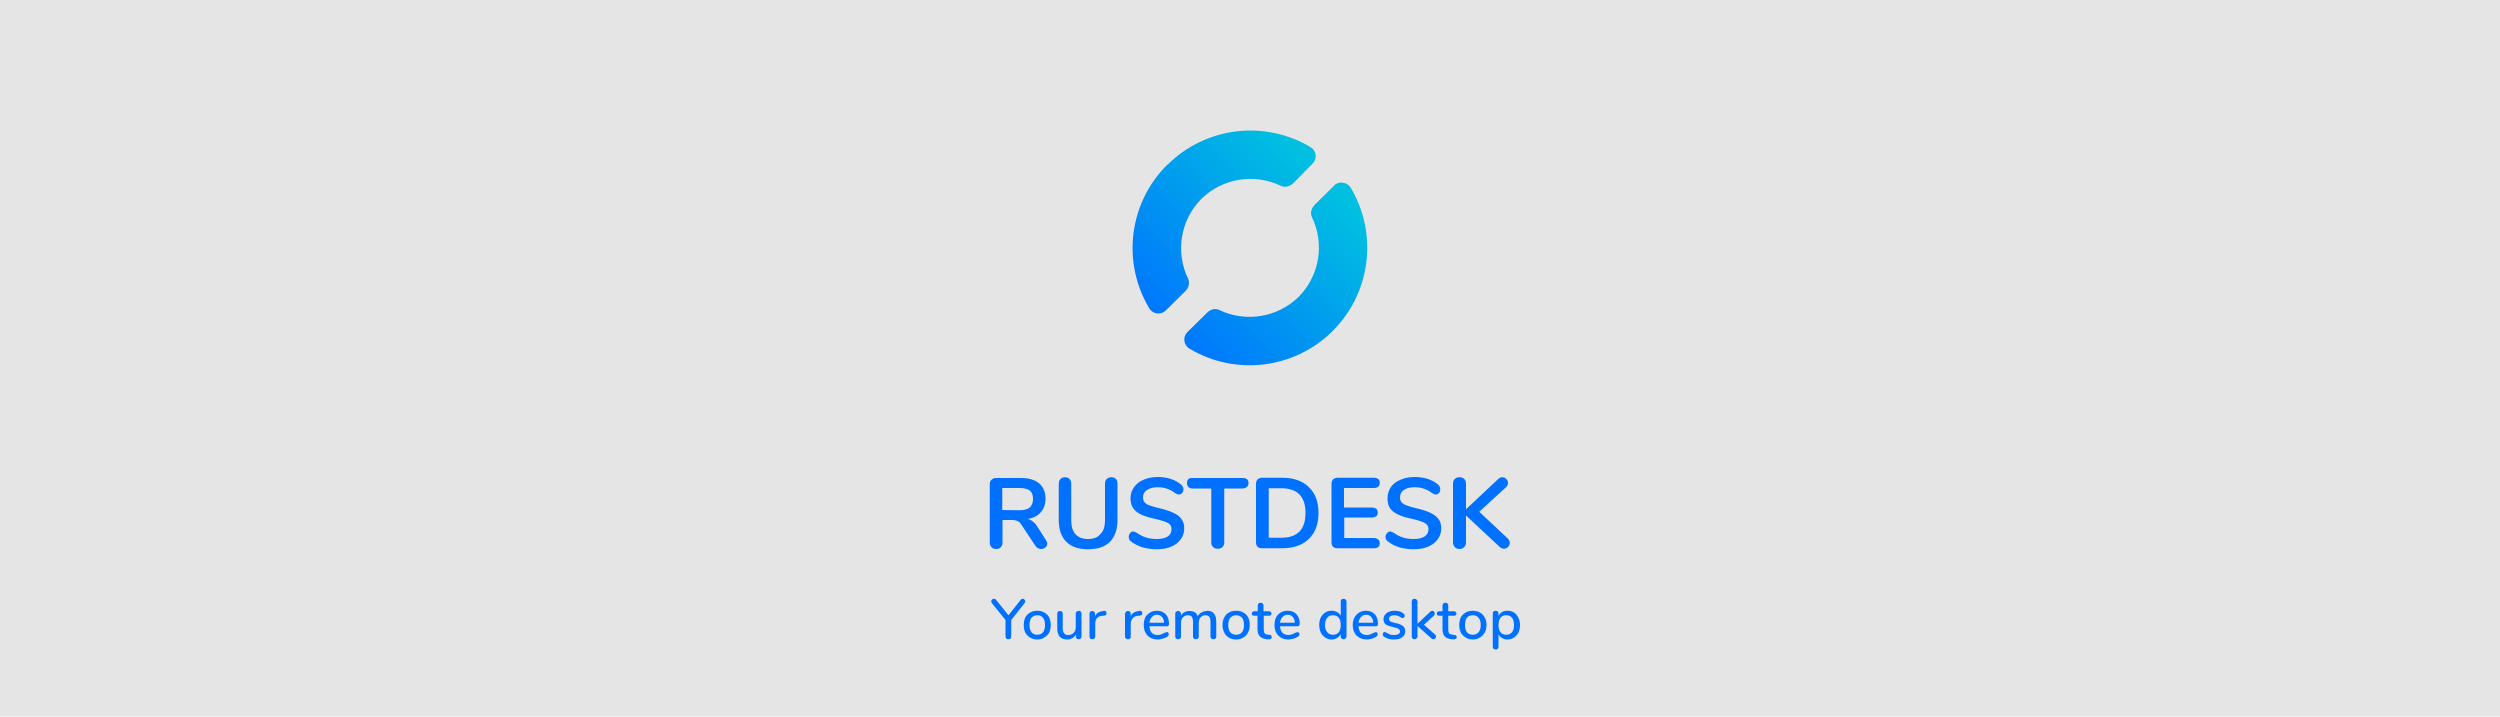
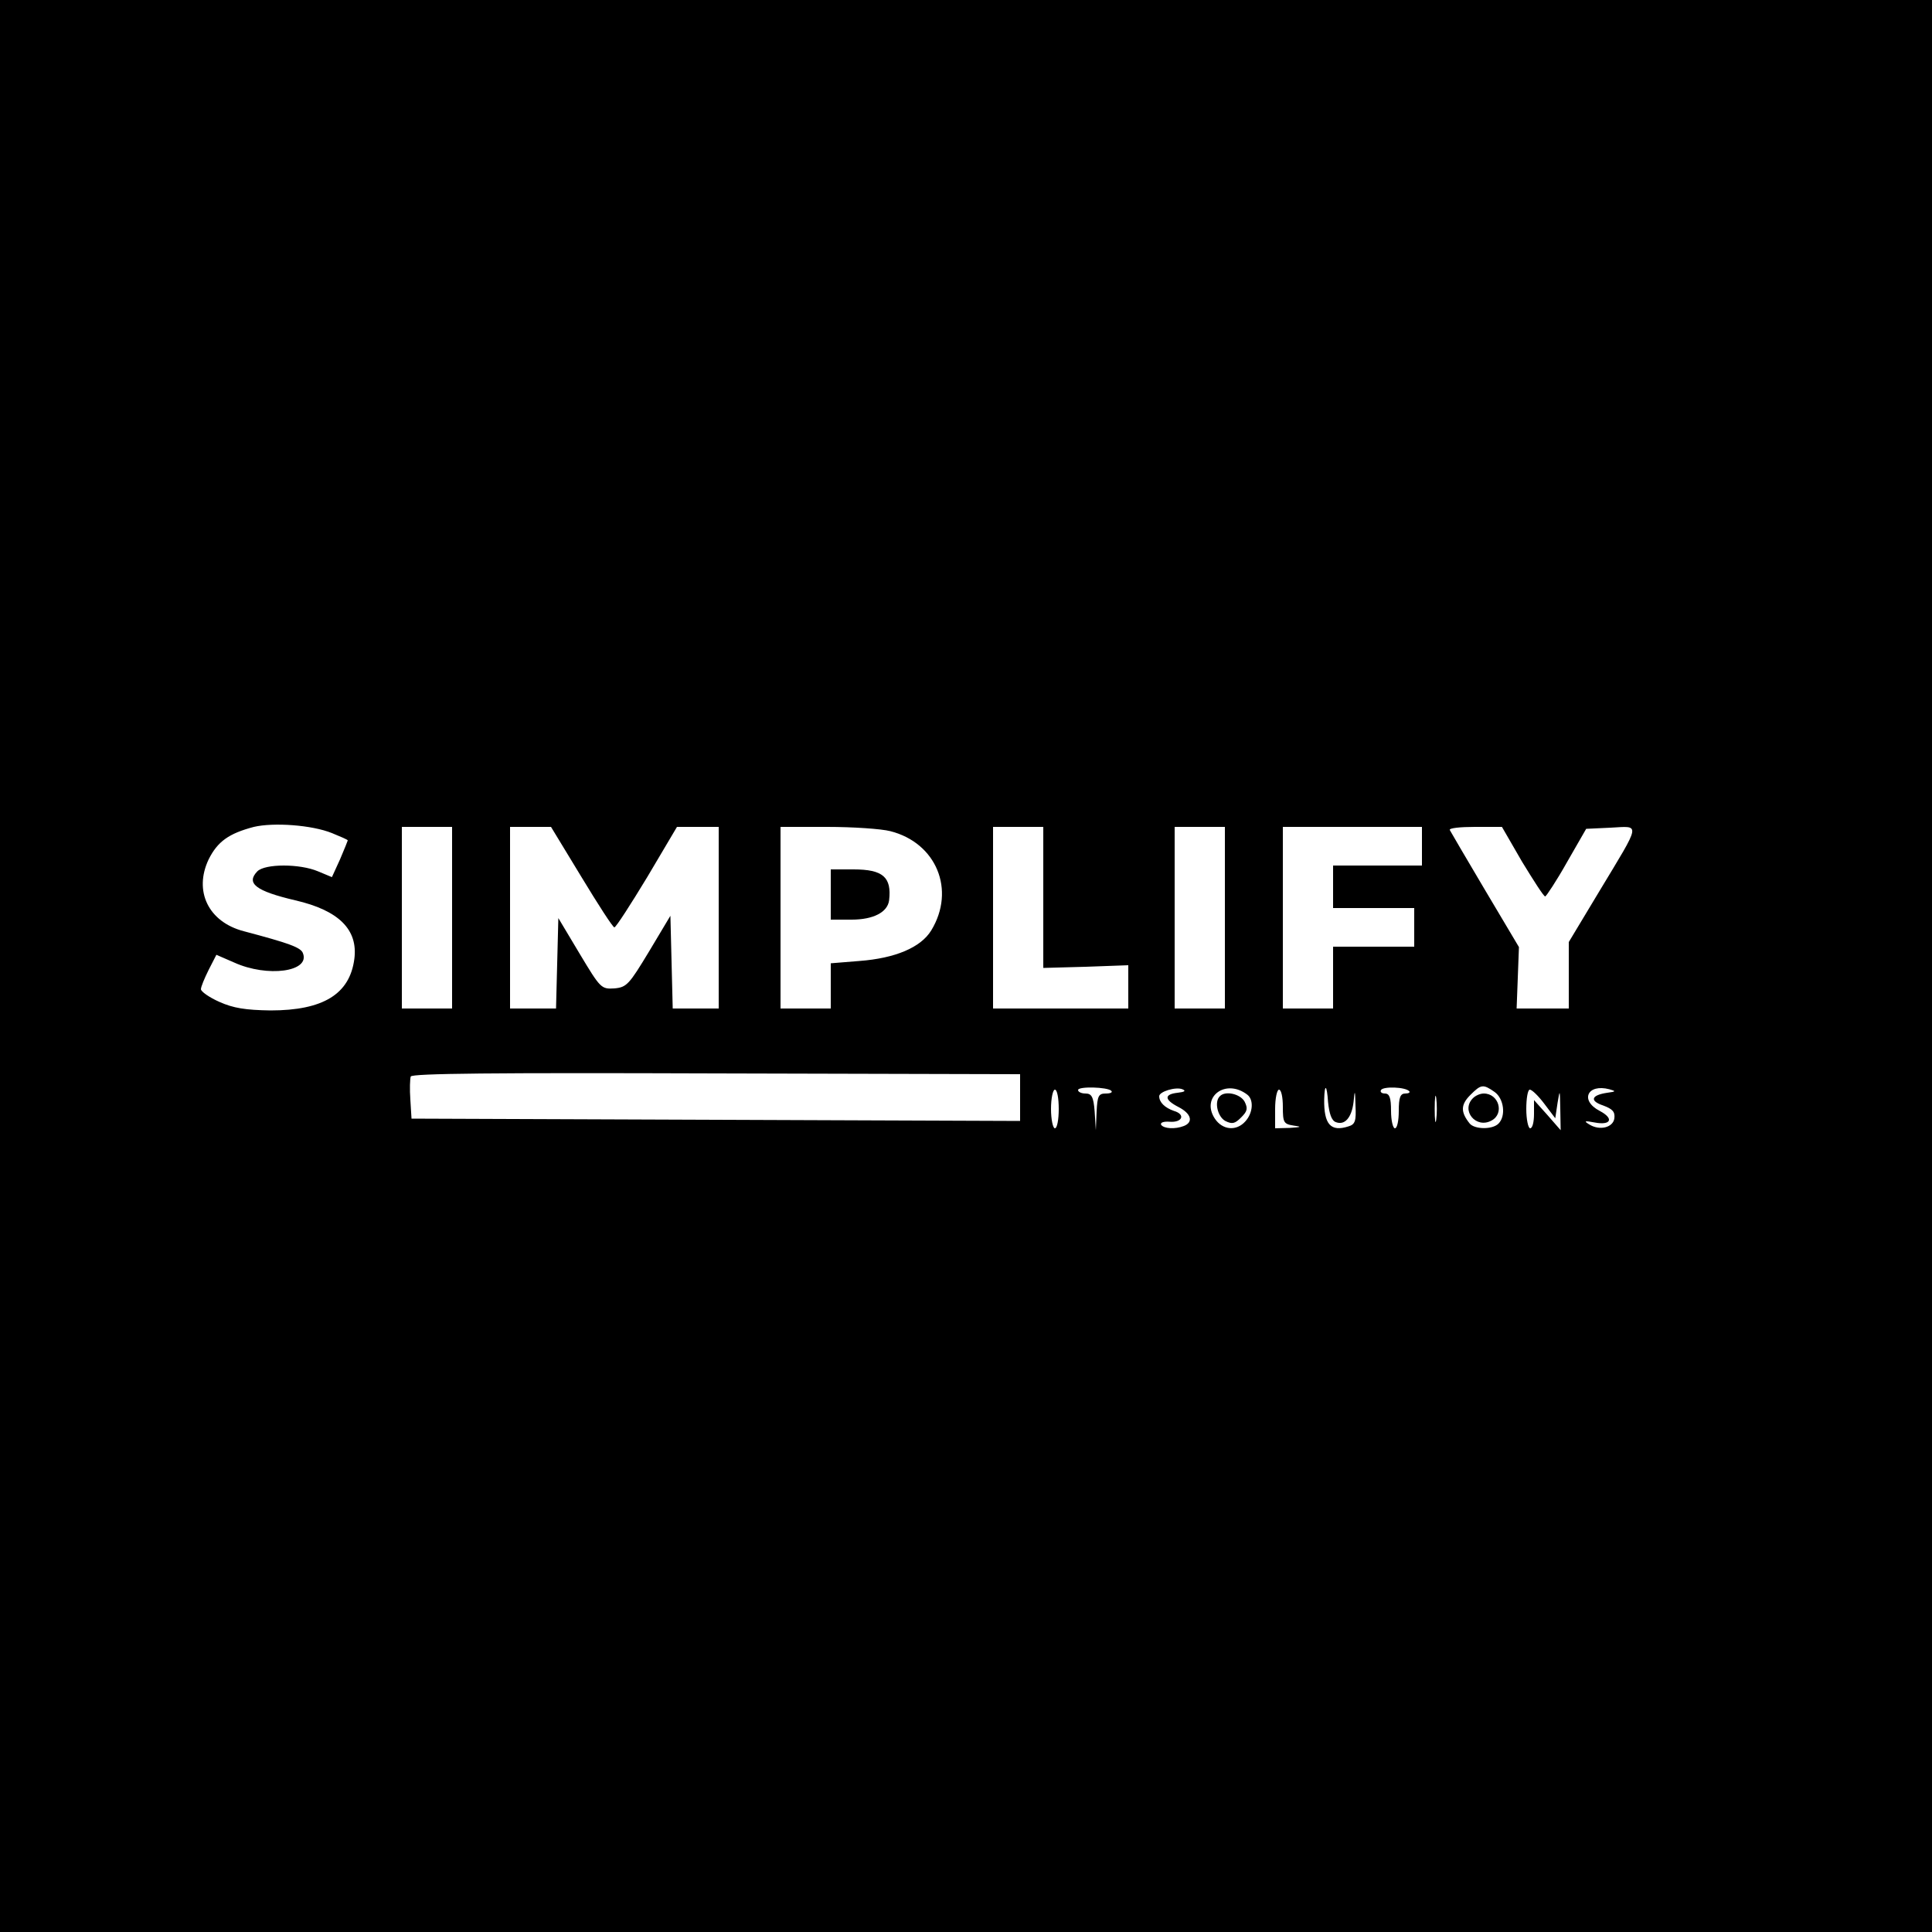
- <svg xmlns="http://www.w3.org/2000/svg" xmlns:xlink="http://www.w3.org/1999/xlink" xml:space="preserve" width="1000" height="286.6" style="clip-rule:evenodd;fill-rule:evenodd;stroke-linejoin:round;stroke-miterlimit:1.414">
-   <path d="M0 0h1000v286.6H0z" style="opacity:1;fill:#e5e5e5;fill-opacity:1;fill-rule:evenodd;stroke:none;stroke-width:.143px;stroke-linecap:butt;stroke-linejoin:miter;stroke-miterlimit:4;stroke-dasharray:none;stroke-dashoffset:0;stroke-opacity:1;marker:none" />
-   <defs>
-     <linearGradient xlink:href="#a" id="c" x1=".1" x2=".8" y1=".9" y2=".2" gradientTransform="matrix(94.00173 0 0 93.99768 453 52.2)" gradientUnits="userSpaceOnUse" />
-     <linearGradient id="a" x1=".1" x2=".8" y1=".9" y2=".2" gradientTransform="matrix(26.301 0 0 26.331 90.7 911.8)" gradientUnits="userSpaceOnUse">
-       <stop offset="0" stop-color="#004ba6" style="stop-color:#0071ff;stop-opacity:1" />
-       <stop offset="1" stop-color="#00bfe1" style="stop-color:#00bfe1;stop-opacity:1" />
-     </linearGradient>
-     <path id="b" d="M412.8 154.2h247V204h-247z" />
-   </defs>
-   <g style="clip-rule:evenodd;fill-rule:evenodd;stroke-linejoin:round;stroke-miterlimit:1.414">
-     <g style="font-size:40px;line-height:1.25;white-space:pre;shape-inside:url(#b);fill:#0071ff" transform="translate(-20 28.7)">
-       <path d="M438.4 187.4q.5.7.5 1.4 0 .9-.8 1.5-.7.6-1.7.6-.6 0-1.2-.3t-1-.9l-5.3-8q-.8-1.4-1.7-1.9-1-.5-2.4-.5H421v9q0 1.2-.7 1.9-.6.7-1.8.7-1.2 0-1.9-.7t-.7-2V165q0-1.2.7-1.8.7-.7 1.8-.7h10q4.8 0 7.3 2.2 2.5 2.1 2.5 6.1 0 3.3-1.9 5.4-1.8 2.1-5.2 2.7 1.2.3 2 1 1 .7 1.8 2zm-10.8-12q3 0 4.3-1.1 1.3-1.2 1.3-3.4 0-2.4-1.3-3.4-1.4-1-4.3-1h-6.7v8.8zm27.7 15.6q-5.8 0-8.8-3-3-3-3-8.8v-14.4q0-1.2.7-1.9.6-.7 1.8-.7 1.2 0 1.8.7.7.7.7 1.9v14.7q0 3.6 1.7 5.5 1.8 1.9 5 1.9 3.4 0 5-2 1.8-1.8 1.8-5.4v-14.7q0-1.2.7-1.9t1.8-.7q1.2 0 1.9.7.6.7.6 1.9v14.4q0 5.7-3 8.8-3 3-8.7 3zm27.4 0q-3 0-5.8-.8-2.7-.9-4.5-2.3-.9-.6-.9-1.9 0-.8.5-1.4.5-.7 1.2-.7t1.6.6q1.8 1.2 3.6 1.8 2 .6 4.2.6 3 0 4.5-1t1.5-3q0-1.6-1.4-2.4-1.5-.8-4.9-1.6-3.5-.7-5.7-1.7t-3.3-2.6q-1.1-1.5-1.1-4 0-2.4 1.4-4.4 1.4-2 3.8-3 2.6-1.1 5.7-1.1 5.7 0 9.3 3 .5.4.7.9.3.4.3 1 0 .9-.6 1.5-.4.6-1.1.6l-.8-.1-.9-.5q-1.6-1.2-3.2-1.7-1.5-.6-3.7-.6-2.7 0-4.3 1.1-1.6 1-1.6 3 0 1.7 1.4 2.6 1.4.8 4.8 1.6 3.5.8 5.7 1.8 2.3 1 3.4 2.5 1.2 1.5 1.2 3.8 0 2.5-1.4 4.4-1.3 1.9-3.9 3-2.4 1-5.7 1zm24.4-.2q-1.2 0-1.9-.7t-.7-1.8v-21.6h-7.3q-2.4 0-2.4-2.2t2.4-2H517q2.4 0 2.4 2t-2.4 2.2h-7.3v21.6q0 1.1-.7 1.8t-1.9.7zm17.8-.2q-1.2 0-1.9-.6-.6-.7-.6-1.8v-23.3q0-1.2.6-1.8.7-.7 1.9-.7h8q6.8 0 10.6 3.7 3.9 3.7 3.9 10.4t-3.9 10.4q-3.8 3.7-10.7 3.7zm7.6-4.2q9.7 0 9.7-9.9t-9.7-9.9h-5v19.8zm22.5 4.2q-1.1 0-1.8-.6-.6-.7-.6-1.8v-23.3q0-1.2.6-1.8.7-.7 1.8-.7h14.5q1.1 0 1.8.5.6.6.6 1.5 0 1-.6 1.6-.7.5-1.8.5h-11.9v7.8h11q1.2 0 1.9.5.6.5.6 1.5t-.6 1.5-1.8.5h-11v8.2h11.8q1.1 0 1.8.6.6.5.6 1.5t-.6 1.5-1.8.5zm30.5.4q-3.1 0-5.9-.8-2.7-.9-4.4-2.3-1-.6-1-1.9 0-.8.6-1.4.5-.7 1.2-.7t1.6.6q1.7 1.2 3.6 1.8 1.9.6 4.2.6 2.9 0 4.4-1 1.6-1 1.6-3 0-1.6-1.5-2.4-1.4-.8-4.8-1.6-3.5-.7-5.7-1.7t-3.4-2.6q-1-1.5-1-4 0-2.4 1.3-4.4 1.4-2 3.9-3 2.5-1.1 5.6-1.1 5.8 0 9.4 3 .5.4.7.9.2.4.2 1 0 .9-.5 1.5t-1.2.6l-.7-.1-.9-.5q-1.6-1.2-3.2-1.7-1.5-.6-3.8-.6-2.7 0-4.3 1.1-1.5 1-1.5 3 0 1.7 1.4 2.6 1.4.8 4.7 1.6 3.6.8 5.8 1.8 2.2 1 3.4 2.5 1.2 1.5 1.2 3.8 0 2.5-1.4 4.4-1.4 1.9-3.9 3-2.5 1-5.7 1zm37.6-4.3q.8.8.8 1.8 0 .9-.7 1.6-.7.7-1.6.7-1 0-1.9-.9l-13.3-12.4v10.8q0 1.1-.7 1.8-.7.8-1.9.8t-1.9-.8q-.7-.7-.7-1.8v-23.5q0-1.2.7-1.9t1.9-.7q1.2 0 1.9.7t.7 1.9V175l12.9-12.1q.7-.7 1.6-.7 1 0 1.6.7.7.7.7 1.6t-.8 1.7l-10.7 9.8z" aria-label="RUSTDESK" style="font-weight:700;font-family:Nunito;-inkscape-font-specification:&quot;Nunito Bold&quot;" />
-     </g>
-     <g style="font-size:22.667px;line-height:1.25;fill:#0071ff">
-       <path d="M390.8 212.4q.3-.4.7-.4.5 0 .8.3.3.4.3.8t-.3.7l-5.3 6.7v6.5q0 .6-.4 1-.3.2-.8.2t-.8-.3q-.3-.3-.3-.9v-6.5l-5.4-6.7q-.3-.3-.3-.7 0-.5.3-.8.4-.3.8-.3.5 0 .8.4l5 6.2zm6.6 15.9q-1.6 0-2.9-.8-1.2-.7-1.9-2-.6-1.3-.6-3t.6-3q.7-1.3 2-2 1.2-.7 2.8-.7t2.8.7q1.3.7 2 2 .6 1.3.6 3t-.6 3q-.7 1.3-2 2-1.2.8-2.8.8zm0-1.9q1.5 0 2.3-1 .8-1 .8-2.9t-.8-2.9q-.8-1-2.3-1t-2.3 1q-.8 1-.8 3 0 1.8.8 2.8.8 1 2.3 1zm16.5-9.6q.6 0 .9.3.3.3.3.8v9.2q0 .5-.3.8-.4.3-.9.3t-.8-.3q-.2-.3-.2-.7v-.9q-.6 1-1.5 1.5-1 .5-2 .5-4 0-4-4.5V218q0-.5.2-.8.3-.3.9-.3.5 0 .8.3.3.3.3.8v5.9q0 1.3.6 2 .5.6 1.6.6 1.4 0 2.2-.9.8-.8.8-2.3V218q0-.5.3-.8.3-.3.8-.3zm10.2 0q1 0 1 1 0 .4-.2.7-.2.2-.9.3h-.6q-1.5.2-2.2 1-.6 1-.6 2.1v5.2q0 .6-.4.8-.3.3-.8.3t-.8-.3q-.3-.2-.3-.8V218q0-.5.3-.8.3-.3.8-.3t.8.3q.3.3.3.8v1q.4-1 1.3-1.5t2-.6zm14.3 0q1 0 1 1 0 .4-.2.7l-.9.3h-.7q-1.4.2-2 1-.8 1-.8 2.1v5.2q0 .6-.3.8-.3.3-.8.3t-.8-.3q-.4-.2-.4-.8V218q0-.5.4-.8.3-.3.8-.3t.8.3q.3.3.3.8v1q.4-1 1.3-1.5.8-.5 2-.6zm10.9 8.5q.3 0 .5.3.2.2.2.6 0 .6-.8 1.1-.8.5-1.8.7-.9.3-1.7.3-2.7 0-4.2-1.6-1.5-1.5-1.5-4.2 0-1.7.6-3 .7-1.3 2-2 1.1-.7 2.7-.7 2.2 0 3.5 1.4 1.3 1.4 1.3 3.8 0 1-.8 1h-7q.2 3.5 3.3 3.5.9 0 1.5-.3l1.3-.6.4-.1.5-.2zm-4-6.9q-1.3 0-2 .9-.9.8-1 2.3h5.8q0-1.5-.8-2.3-.7-.9-2-.9zm20-1.6q3.7 0 3.7 4.4v6q0 .4-.3.7-.3.3-.8.3t-.9-.3q-.3-.3-.3-.8v-5.9q0-1.3-.5-2-.5-.6-1.5-.6-1.3 0-2 .9-.7.8-.7 2.3v5.3q0 .5-.3.8-.4.3-.9.3t-.8-.3q-.3-.3-.3-.8v-5.9q0-1.3-.5-2-.5-.6-1.6-.6-1.2 0-2 .9-.7.8-.7 2.3v5.3q0 .5-.3.8-.3.3-.8.3t-.9-.3q-.3-.3-.3-.8V218q0-.5.3-.8.4-.3.9-.3.4 0 .7.3.4.3.4.8v.8q.5-1 1.3-1.4 1-.5 2-.5 1.3 0 2.2.5.8.5 1.2 1.6.5-1 1.5-1.5 1-.6 2.2-.6zm11.7 11.5q-1.7 0-3-.8-1.2-.7-1.8-2-.7-1.3-.7-3t.7-3q.6-1.3 1.9-2 1.2-.7 2.9-.7t2.8.7q1.3.7 2 2 .6 1.3.6 3t-.7 3q-.6 1.3-1.9 2-1.2.8-2.8.8zm0-1.9q1.5 0 2.3-1 .8-1 .8-2.9t-.8-2.9q-.9-1-2.3-1t-2.4 1q-.8 1-.8 3 0 1.8.8 2.8.8 1 2.4 1zm13.3 0q.5.1.7.3.2.2.2.6 0 .5-.3.7-.4.3-1 .2h-.7q-1.8-.2-2.7-1.1-1-1-1-3v-5.3h-1.3q-1 0-1-.9 0-.4.3-.6.3-.3.7-.3h1.4v-2.3q0-.5.3-.8.3-.3.8-.3t.9.3q.3.3.3.8v2.3h2.2q.5 0 .7.3.3.2.3.6 0 .4-.3.7-.2.2-.7.2H488v5.5q0 1 .4 1.6.5.4 1.4.5zm11.2-1q.4 0 .6.2.2.2.2.6 0 .6-.8 1.1-.8.5-1.8.7-1 .3-1.8.3-2.6 0-4.1-1.6-1.5-1.5-1.5-4.2 0-1.7.6-3 .7-1.3 1.9-2t2.8-.7q2.2 0 3.5 1.4 1.3 1.4 1.3 3.8 0 1-.9 1h-7q.3 3.5 3.4 3.5.9 0 1.5-.3l1.3-.6.3-.1.5-.2zm-3.9-7q-1.3 0-2.1.9-.8.8-1 2.3h5.9q0-1.5-.8-2.3-.7-.9-2-.9zm22.3-6.4q.5 0 .8.3.4.3.4.8v14q0 .5-.4.8-.3.3-.8.3t-.8-.3q-.3-.3-.3-.8v-1q-.5 1-1.5 1.6-1 .6-2.2.6-1.4 0-2.5-.8-1.1-.7-1.8-2-.6-1.3-.6-3 0-1.8.6-3 .7-1.3 1.8-2 1-.7 2.5-.7 1.3 0 2.2.5 1 .5 1.5 1.5V213q0-.4.3-.7.3-.3.8-.3zm-4.2 14.4q1.5 0 2.3-1 .8-1 .8-2.9t-.8-2.9q-.8-1-2.3-1t-2.3 1q-.9 1-.9 2.9 0 1.8.9 2.9.8 1 2.3 1zm17.2-1q.3 0 .5.2t.2.6q0 .6-.8 1.1-.8.5-1.7.7-1 .3-1.8.3-2.6 0-4.2-1.6-1.5-1.5-1.5-4.2 0-1.7.7-3t1.9-2q1.2-.7 2.7-.7 2.2 0 3.5 1.4 1.3 1.4 1.3 3.8 0 1-.8 1h-7q.2 3.5 3.4 3.5.8 0 1.4-.3.7-.2 1.3-.6l.4-.1.5-.2zm-4-7q-1.2 0-2 .9-.8.8-1 2.3h5.9q-.1-1.5-.8-2.3-.7-.9-2-.9zm11.2 9.9q-2.3 0-3.8-1-.4-.2-.6-.5l-.1-.6q0-.4.2-.6.2-.3.5-.3t1 .4l1.2.6q.7.2 1.7.2t1.7-.4q.6-.4.6-1 0-.5-.3-.8-.2-.3-.8-.5l-1.7-.5q-2-.4-3-1.1-.8-.8-.8-2 0-1 .6-1.8t1.6-1.2q1-.4 2.2-.4 1 0 1.8.2.9.2 1.5.7.8.5.8 1.1 0 .4-.3.7-.2.2-.5.2h-.4q-.2 0-.5-.4l-1.2-.5q-.5-.2-1.3-.2-1 0-1.5.4-.6.4-.6 1 0 .7.5 1 .6.4 2 .7 1.6.3 2.4.8.9.4 1.2 1 .4.6.4 1.5 0 1.5-1.2 2.4-1.2.9-3.3.9zm16.4-2q.4.3.4.8t-.3.8q-.3.3-.7.3-.5 0-.8-.3l-5.6-5v4.2q0 .5-.4.8-.3.3-.8.3t-.8-.3q-.3-.3-.3-.8v-14q0-.5.3-.8.3-.3.8-.3t.8.3q.4.3.4.8v8.9l5.1-4.8q.4-.4.8-.4t.7.3q.3.4.3.8t-.3.8l-4 3.7zm7.7.2q.5 0 .7.2.3.2.3.6 0 .5-.4.7-.3.3-1 .2h-.6q-1.9-.2-2.8-1.1-.9-1-.9-3v-5.3h-1.3q-1 0-1-.9 0-.4.2-.6.3-.3.8-.3h1.3v-2.3q0-.5.3-.8.3-.3.9-.3.5 0 .8.3.3.3.3.8v2.3h2.3q.4 0 .7.3.3.2.3.6 0 .4-.3.7-.3.2-.7.2h-2.3v5.5q0 1 .4 1.6.5.4 1.4.5zm7.4 1.8q-1.6 0-2.8-.8-1.3-.7-2-2-.6-1.3-.6-3t.6-3q.7-1.3 2-2 1.2-.7 2.8-.7t2.9.7q1.2.7 1.9 2t.7 3q0 1.7-.7 3t-2 2q-1.1.8-2.8.8zm0-1.9q1.5 0 2.3-1 .9-1 .9-2.9t-.9-2.9q-.8-1-2.3-1t-2.3 1q-.8 1-.8 3 0 1.8.8 2.8.8 1 2.3 1zm14-9.6q1.4 0 2.5.7t1.7 2q.7 1.3.7 3 0 1.8-.6 3t-1.8 2q-1.1.8-2.6.8-1.2 0-2.2-.6-.9-.5-1.4-1.5v5q0 .5-.3.8-.3.3-.8.3t-.9-.3q-.3-.3-.3-.8v-13.3q0-.5.3-.8.3-.3.9-.3.5 0 .8.3.3.3.3.8v1q.5-1 1.4-1.6 1-.5 2.2-.5zm-.6 9.6q1.5 0 2.3-1 .8-1 .8-2.8 0-2-.8-3t-2.3-1q-1.5 0-2.3 1-.8 1-.8 3 0 1.8.8 2.8.8 1 2.3 1z" aria-label="Your remote desktop" style="font-weight:600;font-family:Nunito;-inkscape-font-specification:&quot;Nunito Semi-Bold&quot;" transform="translate(17.5 27.5)" />
-     </g>
+ <svg xmlns="http://www.w3.org/2000/svg" version="1.0" width="500pt" height="500pt" viewBox="0 0 500 500" preserveAspectRatio="xMidYMid meet">
+   <g transform="translate(0,500) scale(0.1,-0.1)" fill="#000000" stroke="none">
+     <path d="M0 2500 l0 -2500 2500 0 2500 0 0 2500 0 2500 -2500 0 -2500 0 0 -2500z m859 344 c22 -9 41 -17 41 -19 0 -1 -9 -23 -20 -49 l-21 -46 -36 15 c-47 20 -137 20 -157 0 -30 -31 -4 -51 98 -75 113 -26 163 -76 153 -152 -12 -91 -81 -133 -217 -133 -65 1 -96 6 -132 22 -27 12 -48 27 -48 33 0 6 9 28 20 50 l20 39 46 -20 c86 -39 197 -24 178 24 -5 15 -36 26 -153 57 -92 24 -130 104 -91 186 23 46 52 67 117 84 51 12 150 5 202 -16z m311 -219 l0 -235 -65 0 -65 0 0 235 0 235 65 0 65 0 0 -235z m335 105 c43 -71 81 -130 85 -130 4 0 42 59 85 130 l77 130 54 0 54 0 0 -235 0 -235 -60 0 -59 0 -3 120 -3 120 -55 -92 c-52 -86 -58 -93 -90 -96 -34 -2 -36 0 -90 90 l-55 92 -3 -117 -3 -117 -59 0 -60 0 0 235 0 235 53 0 53 0 79 -130z m799 119 c119 -30 170 -152 106 -257 -27 -44 -93 -72 -186 -79 l-74 -6 0 -58 0 -59 -65 0 -65 0 0 235 0 235 121 0 c66 0 140 -5 163 -11z m396 -171 l0 -183 110 3 110 4 0 -56 0 -56 -175 0 -175 0 0 235 0 235 65 0 65 0 0 -182z m470 -53 l0 -235 -65 0 -65 0 0 235 0 235 65 0 65 0 0 -235z m510 185 l0 -50 -115 0 -115 0 0 -55 0 -55 105 0 105 0 0 -50 0 -50 -105 0 -105 0 0 -80 0 -80 -65 0 -65 0 0 235 0 235 180 0 180 0 0 -50z m259 -40 c30 -49 56 -90 60 -90 3 1 29 40 56 88 l50 87 64 3 c77 4 79 16 -29 -163 l-80 -133 0 -86 0 -86 -67 0 -68 0 3 79 3 80 -88 148 c-48 81 -89 151 -91 155 -2 5 27 8 65 8 l70 0 52 -90z m-1299 -610 l0 -61 -787 3 -788 3 -3 49 c-2 27 -1 54 1 60 3 8 215 10 791 8 l786 -2 0 -60z m236 17 c4 -4 -2 -7 -14 -7 -19 0 -22 -6 -24 -47 l-2 -48 -3 48 c-3 39 -8 47 -24 47 -10 0 -19 4 -19 9 0 10 76 8 86 -2z m172 -5 c-36 -4 -35 -18 2 -37 33 -17 39 -39 14 -49 -23 -9 -52 -7 -59 3 -3 6 7 9 21 8 34 -3 43 19 12 28 -23 8 -38 22 -38 38 0 12 43 25 60 18 10 -4 6 -7 -12 -9z m180 -5 c17 -13 15 -47 -5 -69 -23 -26 -59 -23 -79 7 -37 56 28 105 84 62z m229 -71 c23 -9 41 11 46 52 3 33 4 33 5 -10 2 -39 -1 -48 -18 -53 -46 -15 -64 5 -63 70 1 42 7 38 10 -7 3 -30 9 -48 20 -52z m190 80 c3 -3 -1 -6 -10 -6 -13 0 -17 -10 -17 -45 0 -25 -4 -45 -10 -45 -5 0 -10 20 -10 45 0 34 -4 45 -16 45 -8 0 -13 4 -10 9 6 10 63 8 73 -3z m221 -2 c24 -17 30 -62 10 -82 -16 -16 -63 -15 -75 1 -23 29 -23 48 2 73 28 28 33 29 63 8z m292 -2 c-42 -6 -47 -21 -11 -33 24 -9 31 -16 29 -33 -3 -24 -38 -33 -65 -16 -15 9 -12 10 14 5 42 -8 51 10 13 30 -52 27 -32 71 25 56 18 -5 17 -6 -5 -9z m-1420 -42 c0 -27 -4 -50 -10 -50 -5 0 -10 23 -10 50 0 28 5 50 10 50 6 0 10 -22 10 -50z m580 6 c0 -41 2 -45 28 -49 22 -3 20 -4 -10 -6 l-38 -1 0 50 c0 28 5 50 10 50 6 0 10 -20 10 -44z m397 -33 c-2 -16 -4 -3 -4 27 0 30 2 43 4 28 2 -16 2 -40 0 -55z m280 40 l28 -37 6 40 c6 36 6 35 7 -16 l1 -55 -34 39 -35 39 0 -36 c0 -21 -4 -37 -10 -37 -5 0 -10 23 -10 50 0 28 4 50 9 50 6 0 23 -17 38 -37z" />
+     <path d="M2150 2685 l0 -65 54 0 c56 0 93 19 97 50 7 60 -16 80 -92 80 l-59 0 0 -65z" />
+     <path d="M3157 2163 c-15 -14 -6 -53 14 -64 18 -9 25 -7 41 9 16 16 18 23 9 41 -11 20 -50 29 -64 14z" />
+     <path d="M3812 2158 c-32 -32 8 -80 48 -58 34 18 19 70 -20 70 -9 0 -21 -5 -28 -12z" />
  </g>
-   <path fill="url(#b)" d="m533.7 74.2-7.7 7.6c-1.4 1.3-2 3.2-1.3 4.9a28 28 0 0 1-5.2 32 28.1 28.1 0 0 1-32 5.2c-1.7-.7-3.5 0-4.7 1.2l-7.9 7.8a4.2 4.2 0 0 0 .8 6.5 47 47 0 0 0 64.6-64.3 4.2 4.2 0 0 0-3-2 4.2 4.2 0 0 0-3.6 1zM467 65.8a46.9 46.9 0 0 0-7.3 57.5 4.2 4.2 0 0 0 6.6.9l7.7-7.6c1.4-1.3 2-3.2 1.3-5a28 28 0 0 1 5.2-32 28.1 28.1 0 0 1 32-5.2c1.6.7 3.5.1 4.7-1l7.9-8a4.2 4.2 0 0 0-.8-6.5 47 47 0 0 0-57.4 7.1z" style="isolation:isolate;fill:url(#c);stroke-width:.988" />
</svg>
